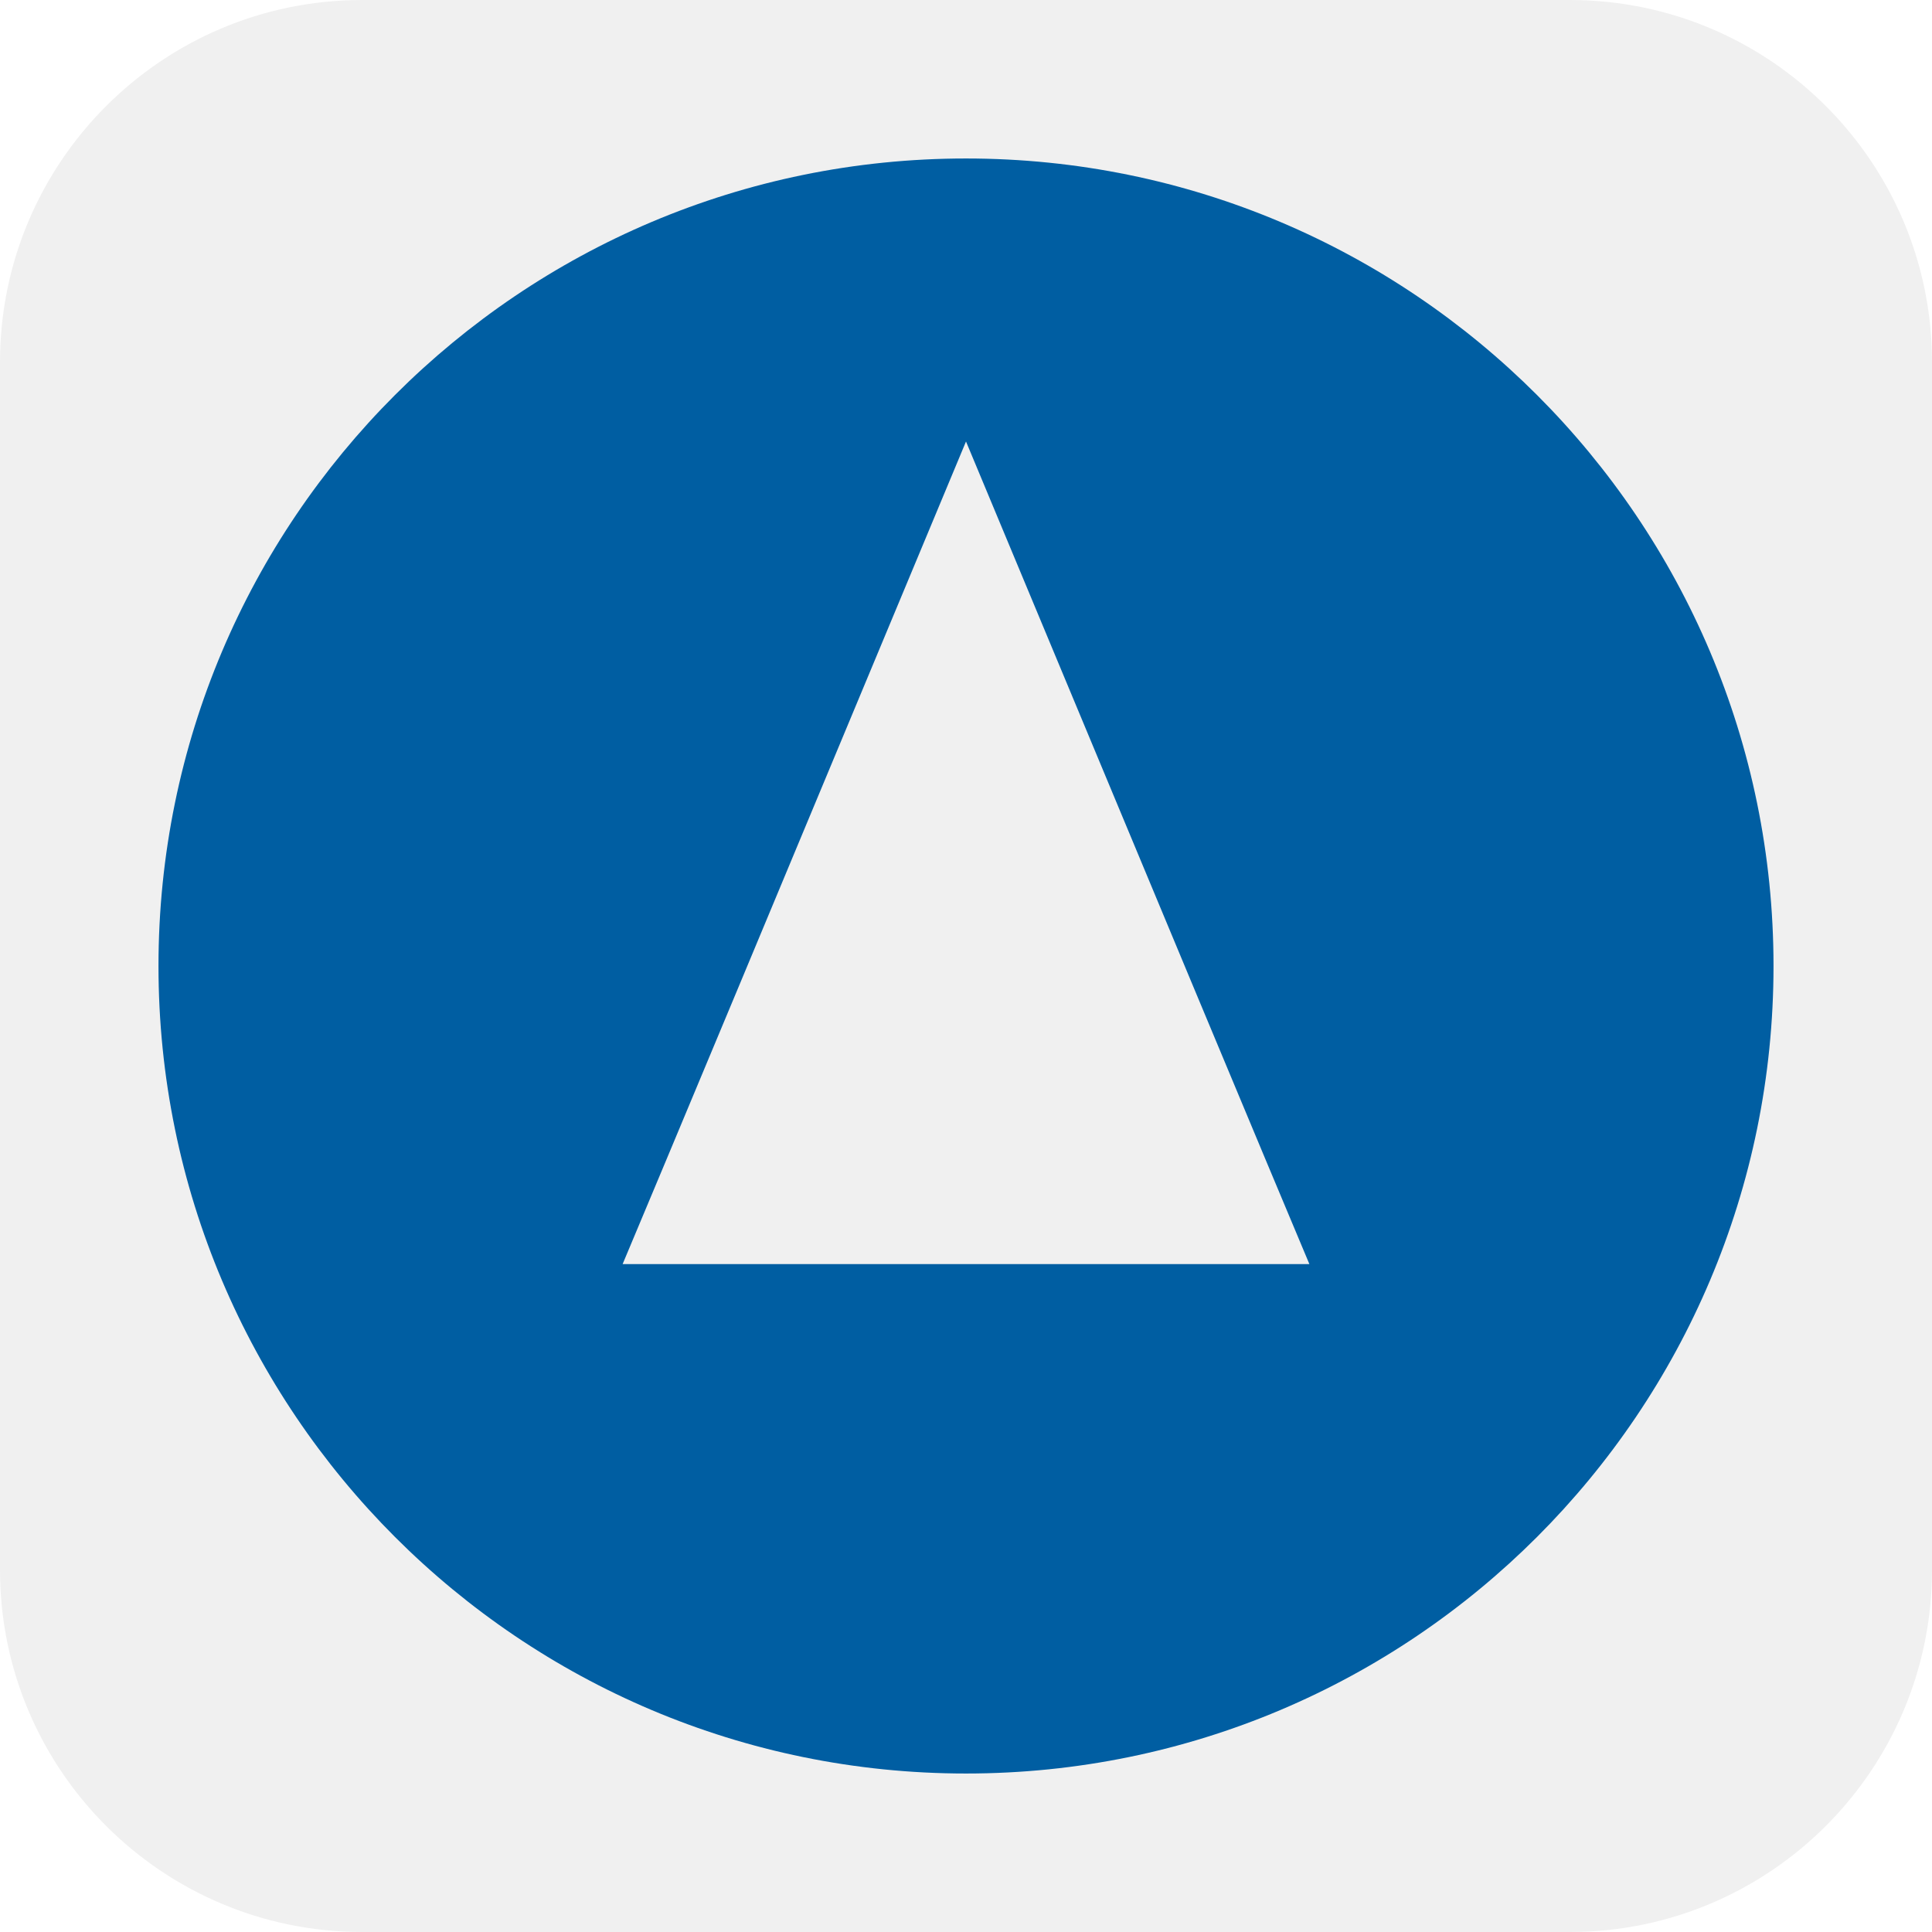
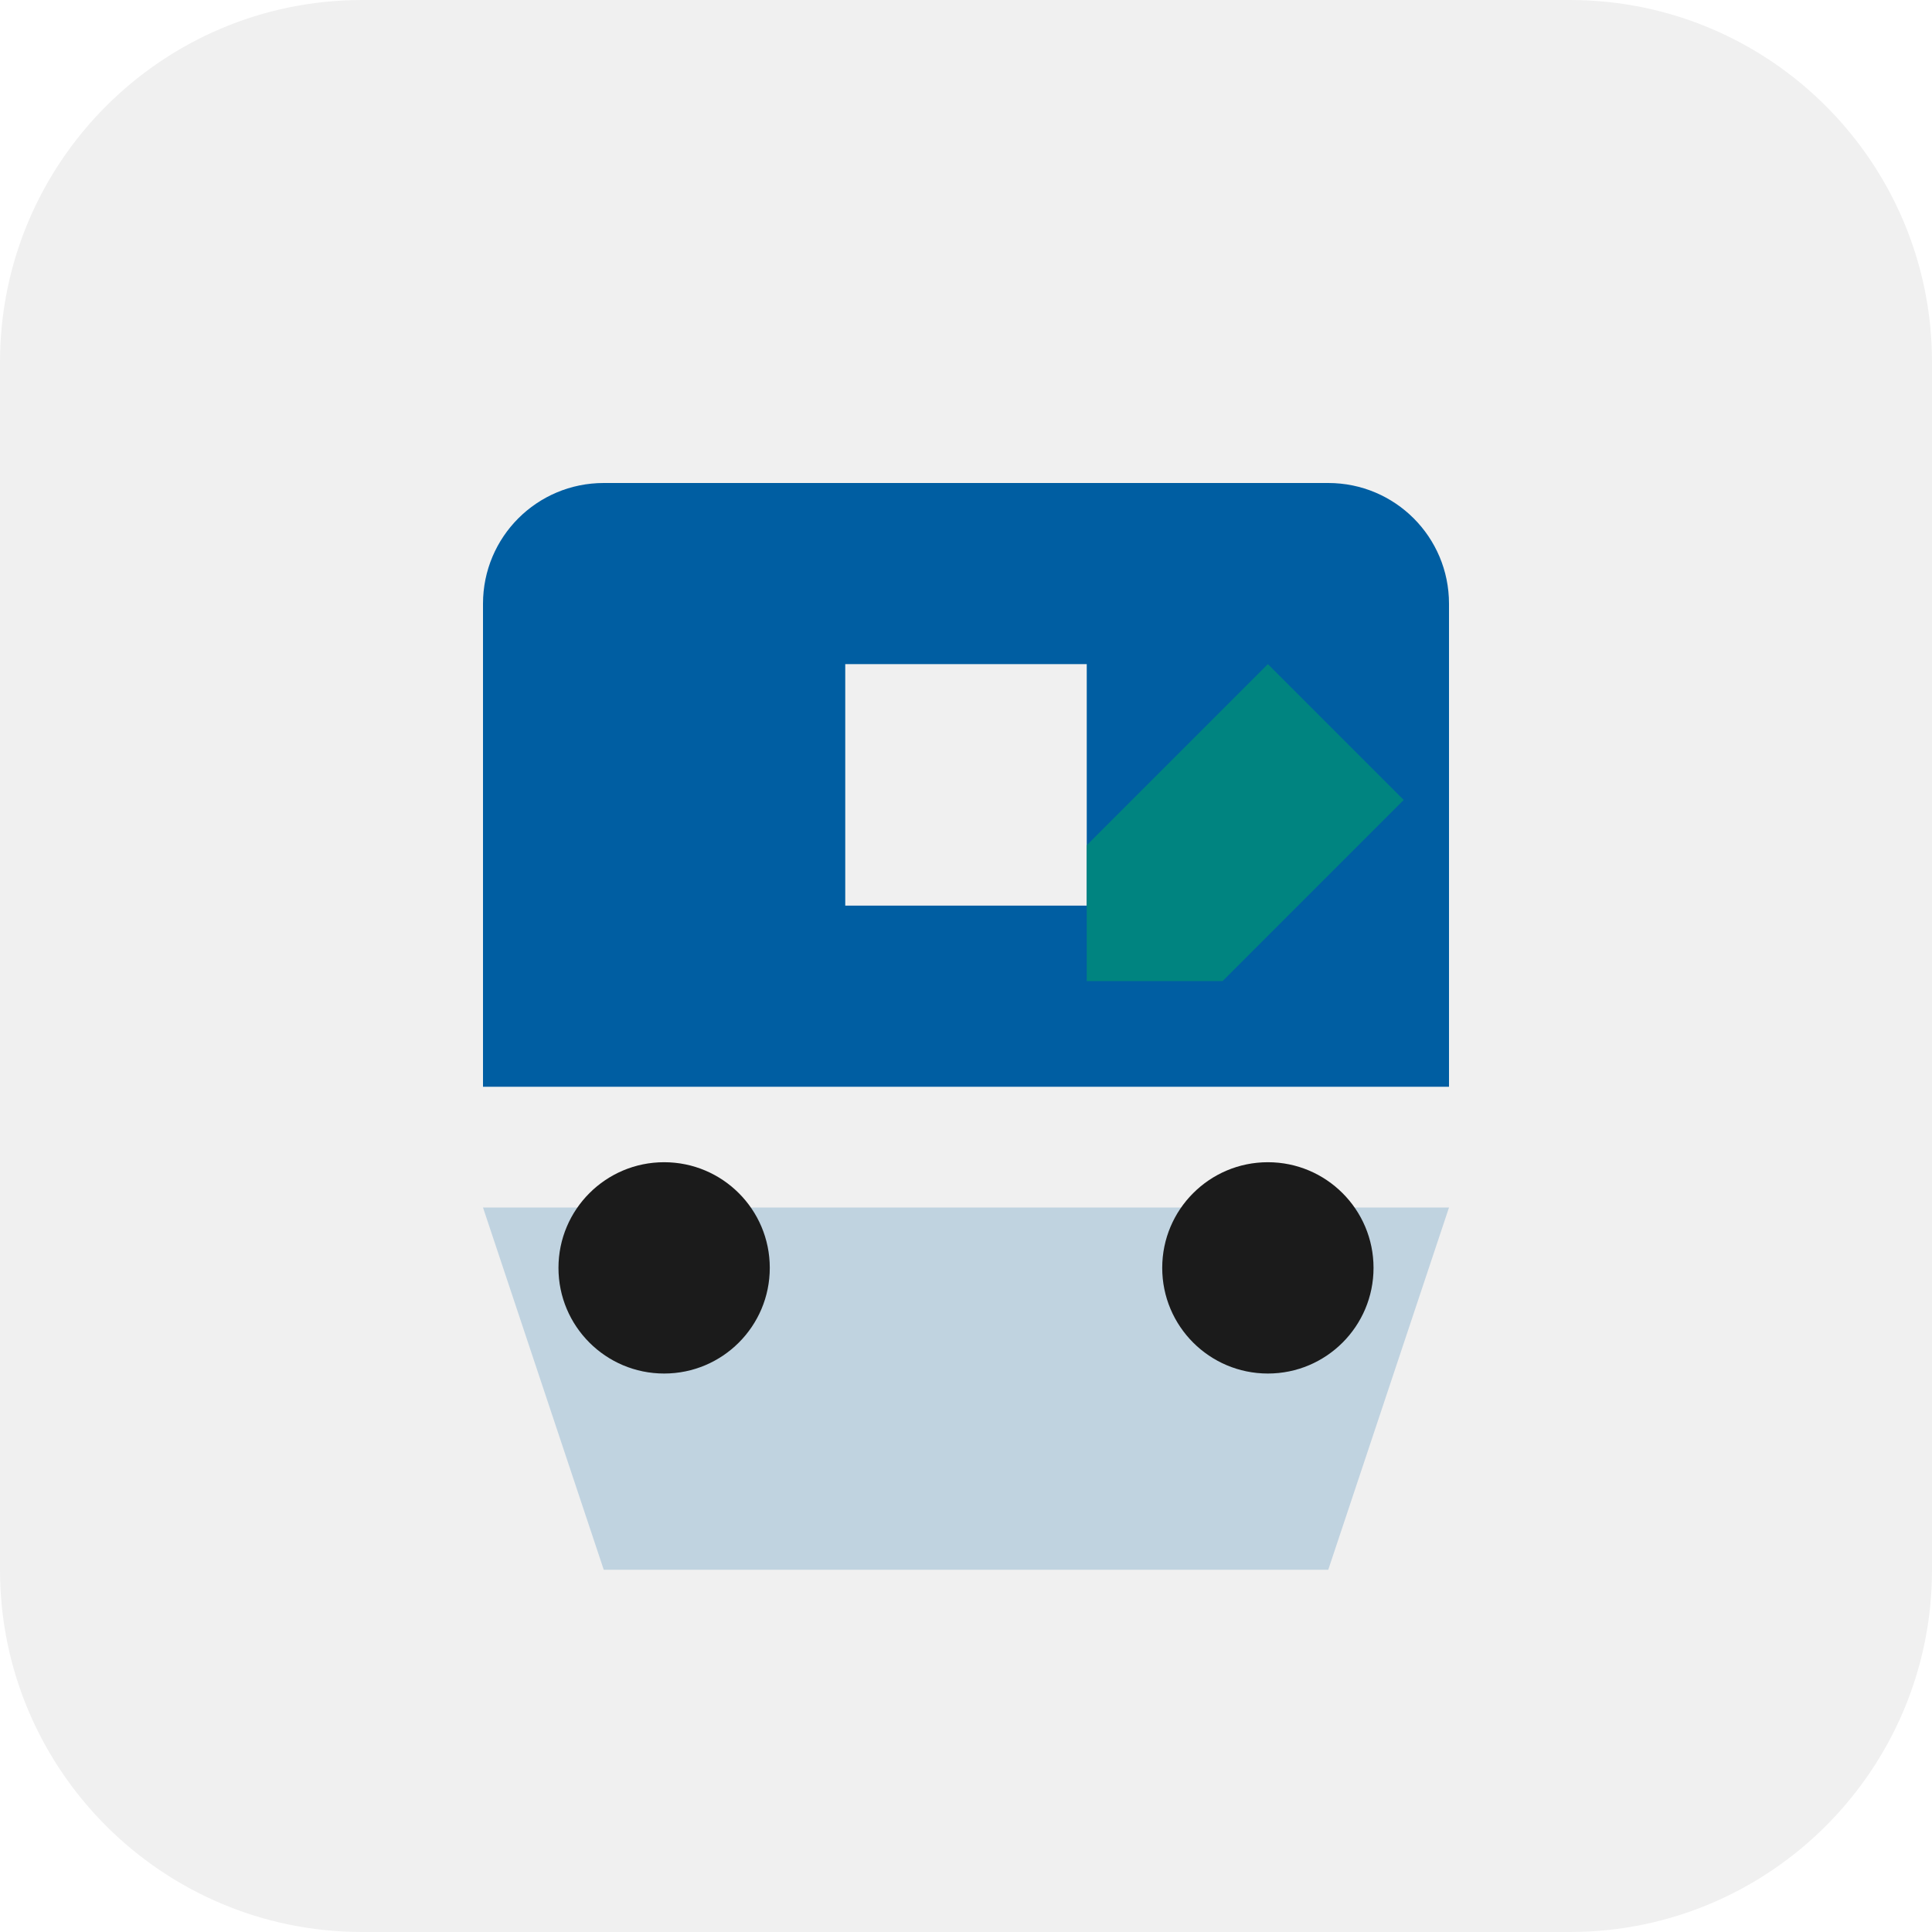
<svg xmlns="http://www.w3.org/2000/svg" viewBox="0 0 512 512" fill="none">
  <rect width="512" height="512" rx="96" fill="#f0f0f0" />
-   <path fill="#005ea2" fill-rule="evenodd" d="M256 42a214 214 0 1 0 0 428 214 214 0 1 0 0-428M256 117Q181 297 165 335H347Q331 297 256 117Z" />
+   <path d="M128 320h256l-32 96H160l-32-96z" fill="#005ea2" opacity="0.2" />
+   <path d="M160 128h192c17.7 0 32 14.3 32 32v128H128V160c0-17.7 14.3-32 32-32z" fill="#005ea2" />
+   <path d="M224 176h64v64h-64z" fill="#f0f0f0" />
+   <path d="M288 224l48-48 36 36-48 48h-36v-36z" fill="#008480" />
+   <circle cx="176" cy="336" r="28" fill="#1b1b1b" />
+   <circle cx="336" cy="336" r="28" fill="#1b1b1b" />
</svg>
